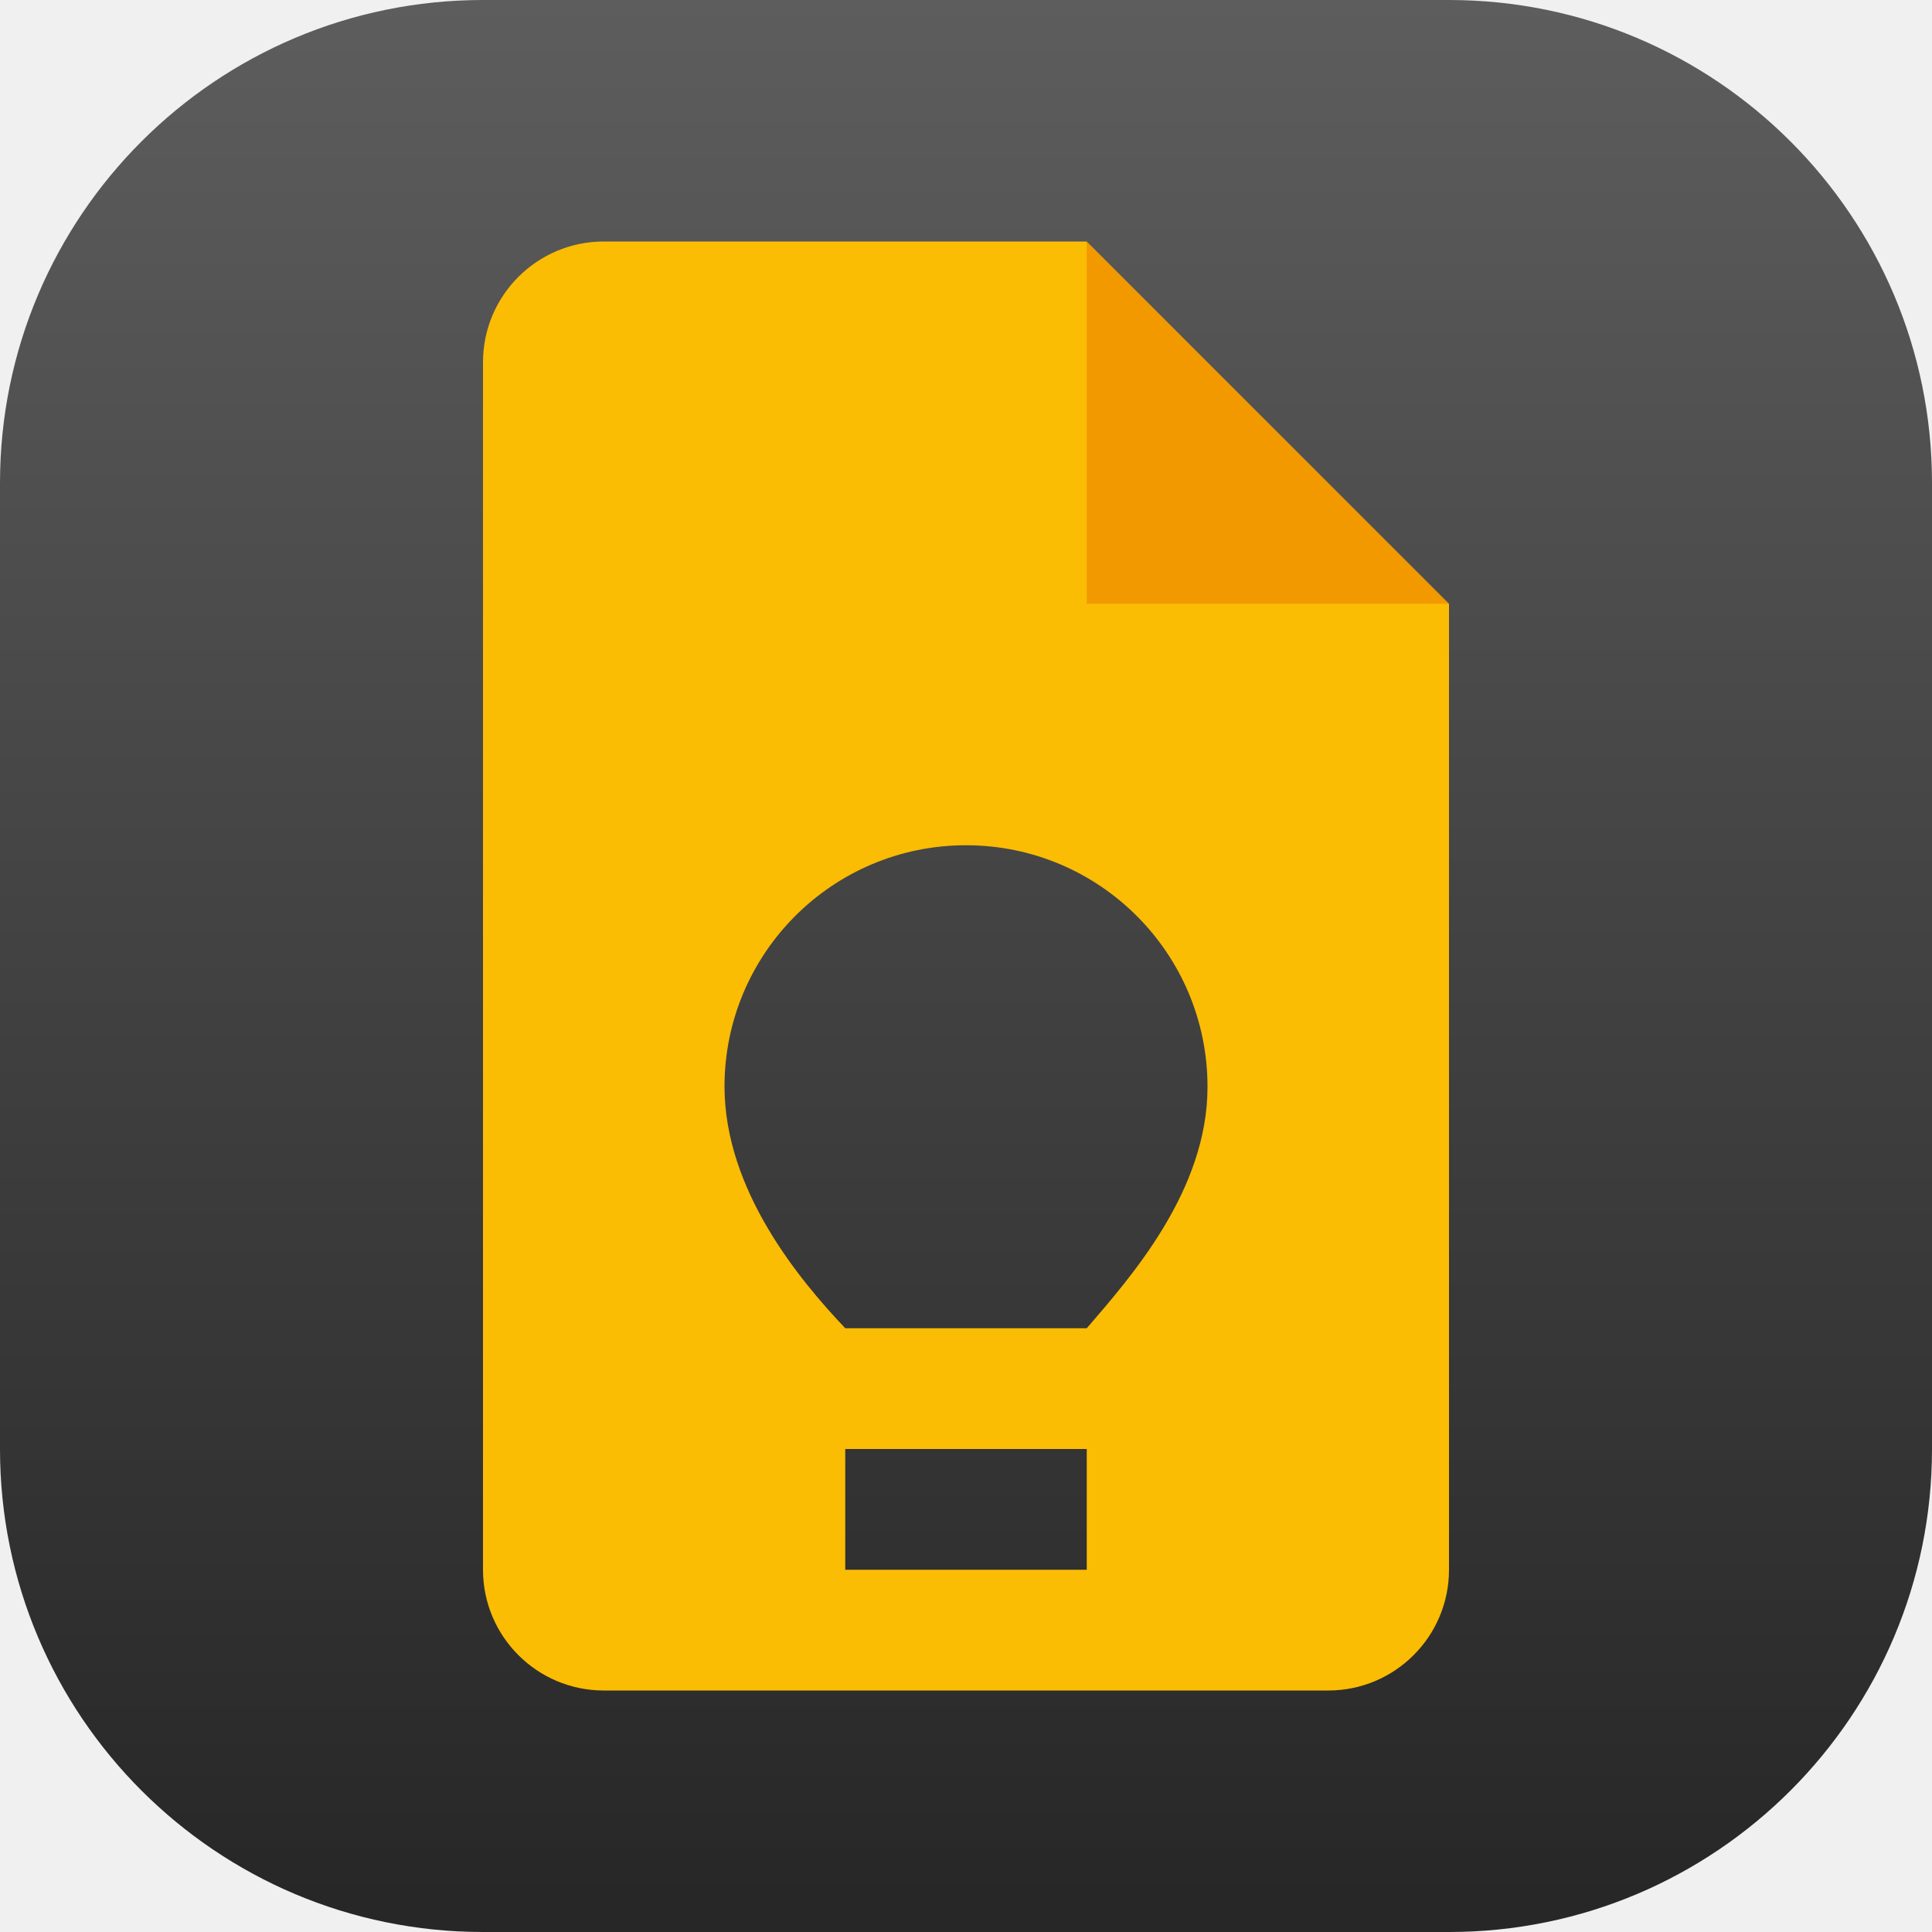
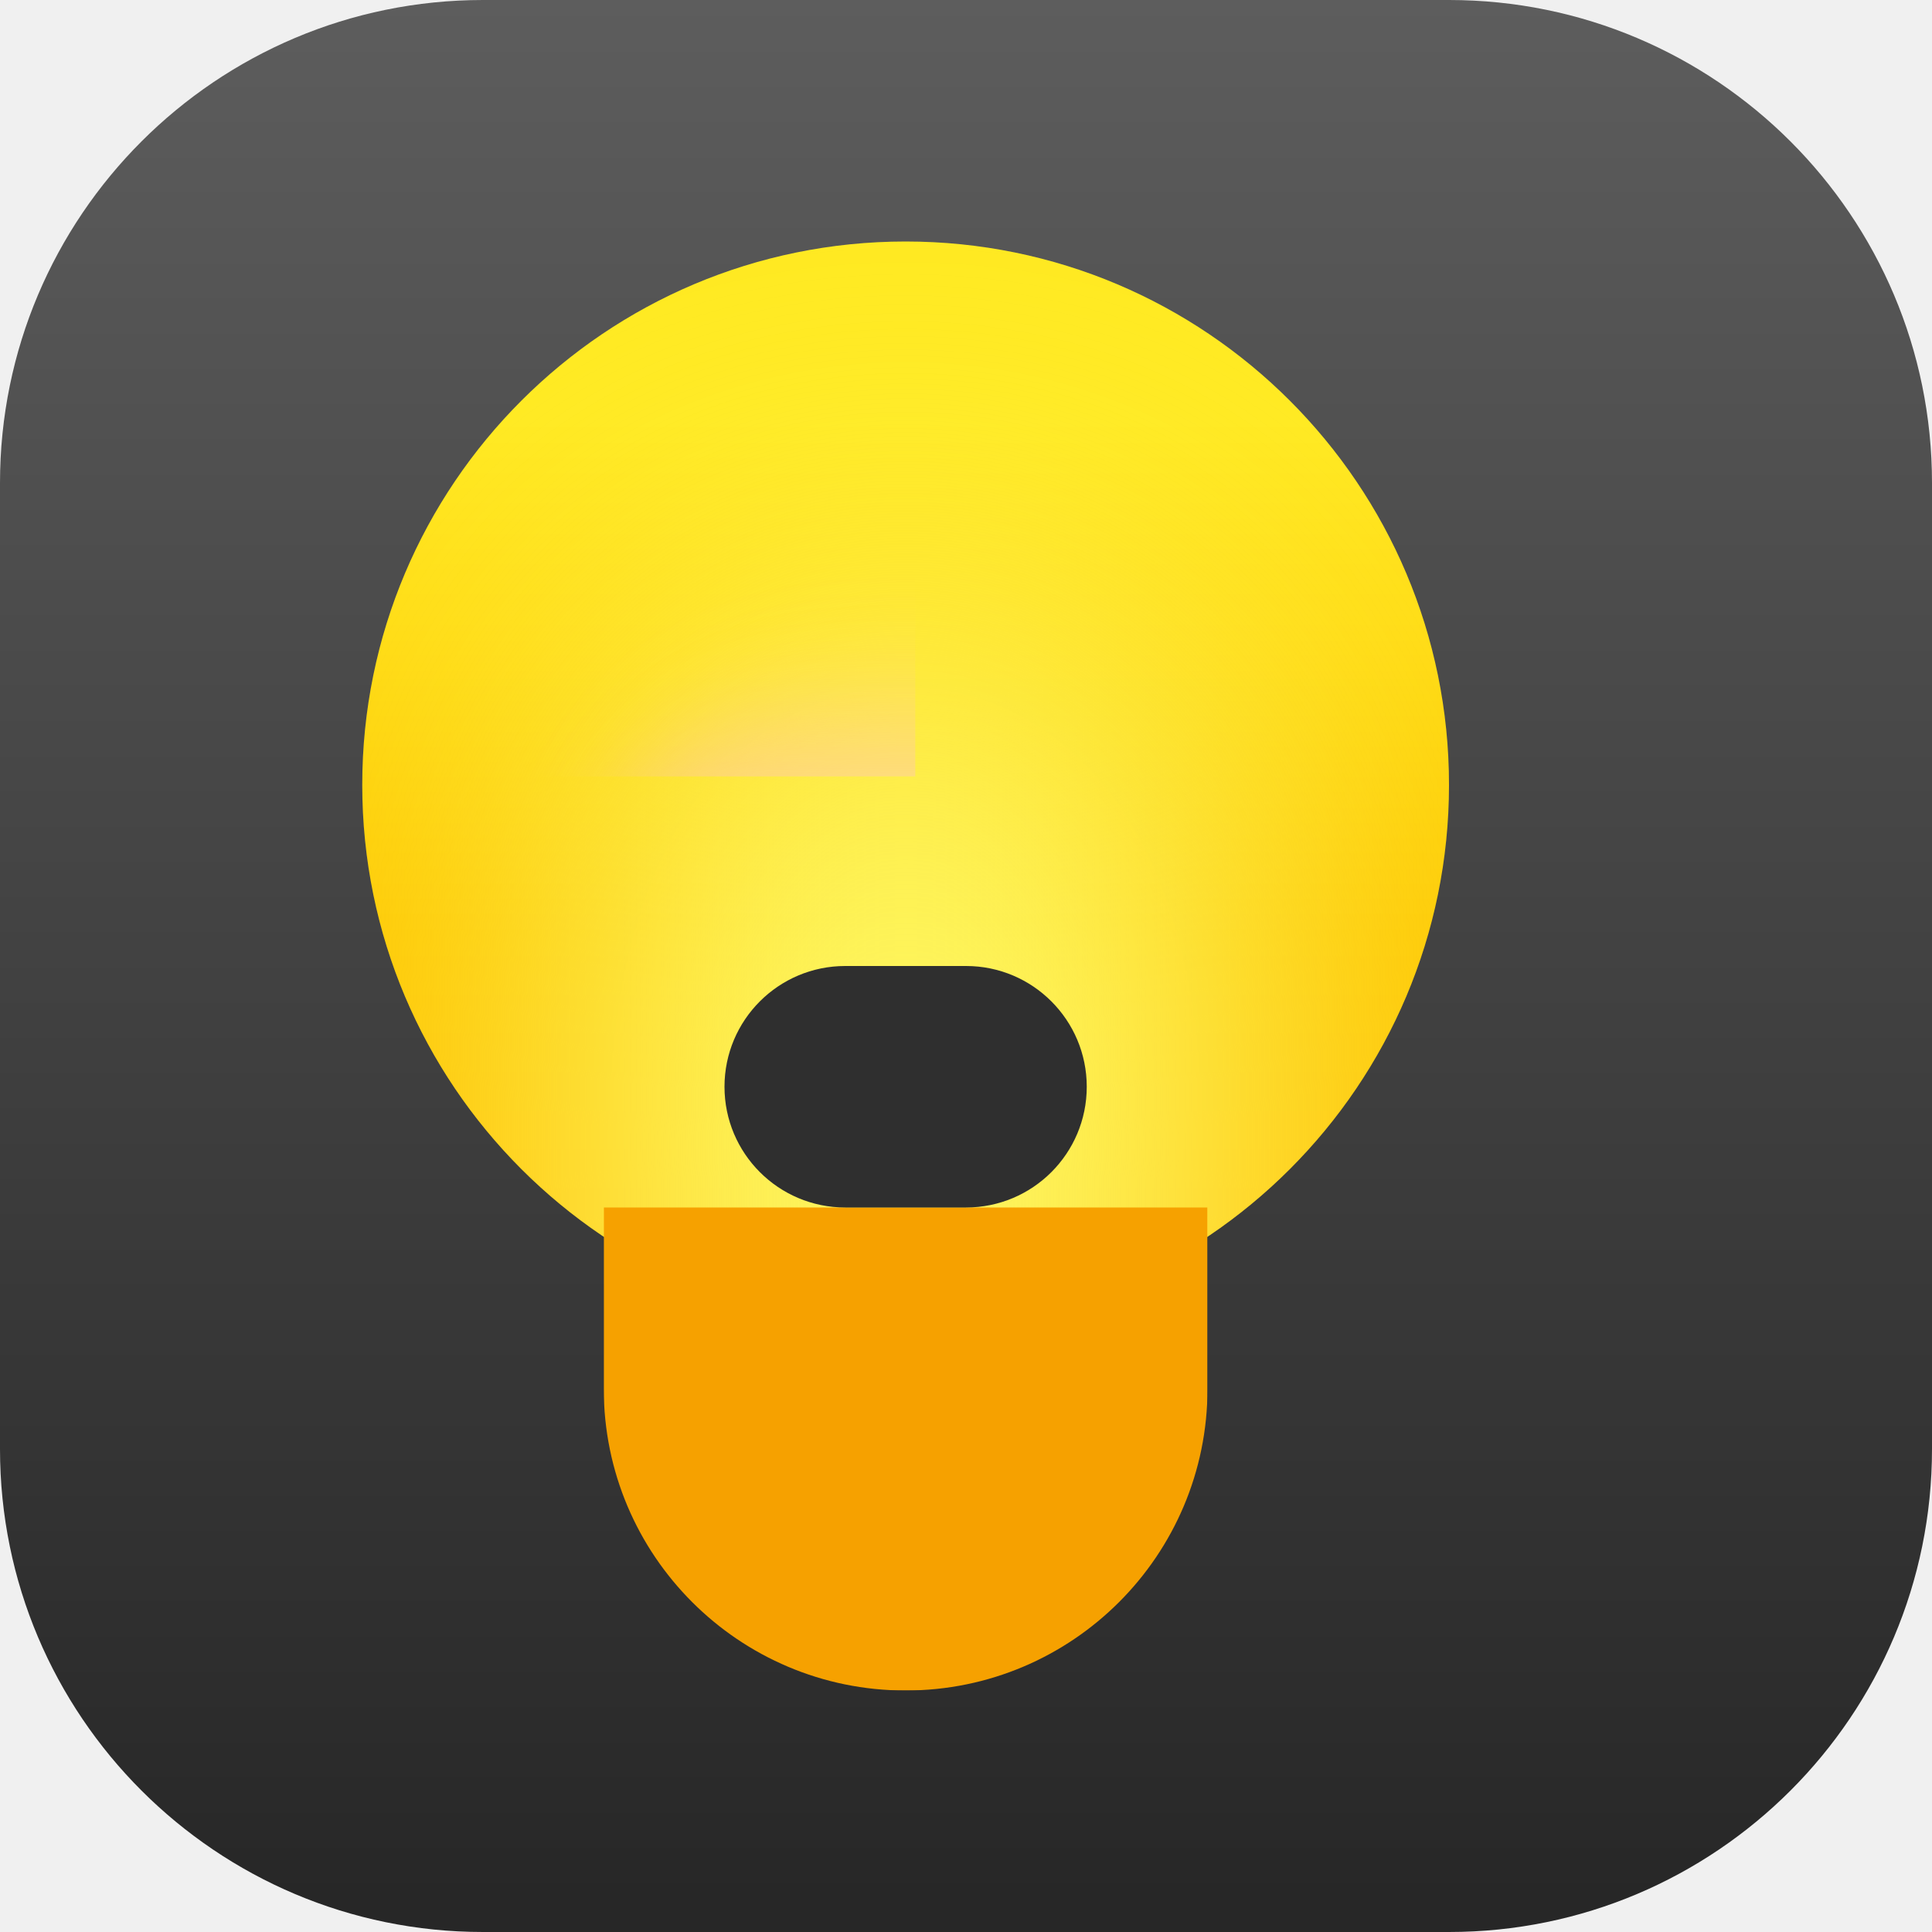
<svg xmlns="http://www.w3.org/2000/svg" xmlns:xlink="http://www.w3.org/1999/xlink" width="16" height="16" viewBox="0 0 16 16" version="1.1" id="svg1">
  <defs id="defs1">
    <linearGradient xlink:href="#4852" id="linearGradient2" x1="16" y1="15.735" x2="16" y2="0" gradientUnits="userSpaceOnUse" />
    <linearGradient id="4852">
      <stop style="stop-color:#272727;stop-opacity:1;" offset="0" id="stop14555" />
      <stop style="stop-color:#5d5d5d;stop-opacity:1;" offset="1" id="stop14557" />
    </linearGradient>
+     <linearGradient xlink:href="#linearGradient1" id="linearGradient2-7" x1="16" y1="0" x2="16" y2="32" gradientUnits="userSpaceOnUse" gradientTransform="matrix(0.28125,0,0,0.28125,3,2)" />
+     <linearGradient id="linearGradient1">
+       <stop style="stop-color:#ffe921;stop-opacity:1;" offset="0.164" id="stop1" />
+       <stop style="stop-color:#fec700;stop-opacity:1;" offset="0.64" id="stop3" />
+       <stop style="stop-color:#ffbe00;stop-opacity:1;" offset="0.959" id="stop2" />
+     </linearGradient>
+     <mask maskUnits="userSpaceOnUse" id="mask3">
+       <circle style="fill:#ffffff;fill-opacity:1;stroke-width:0.281" id="circle3" cx="4.5" cy="4.5" r="4.5" />
+     </mask>
+     <filter style="color-interpolation-filters:sRGB" id="filter2" x="-0.932" y="-0.518" width="2.865" height="2.036">
+       <feGaussianBlur stdDeviation="1.943" id="feGaussianBlur2" />
+     </filter>
+     <linearGradient xlink:href="#linearGradient5" id="linearGradient6" x1="17.05" y1="12.766" x2="17" y2="34" gradientUnits="userSpaceOnUse" gradientTransform="translate(-1,-1.5)" />
+     <linearGradient id="linearGradient5">
+       <stop style="stop-color:#ffb8dd;stop-opacity:0;" offset="0.114" id="stop5" />
+       <stop style="stop-color:#ffb5e8;stop-opacity:1;" offset="0.678" id="stop6" />
+     </linearGradient>
+     <mask maskUnits="userSpaceOnUse" id="mask2">
+       <circle style="fill:#ffffff;stroke-width:0.75" id="circle2" cx="17.333" cy="17.833" r="15" />
+     </mask>
+     <filter style="color-interpolation-filters:sRGB" id="filter6" x="-0.182" y="-0.101" width="1.365" height="1.203">
+       <feGaussianBlur stdDeviation="1.266" id="feGaussianBlur6" />
+     </filter>
+     <mask maskUnits="userSpaceOnUse" id="mask1">
+       <rect style="fill:#ffffff;fill-opacity:1;stroke-width:0.423" id="rect1-5" width="5" height="4" x="2" y="8" />
+     </mask>
  </defs>
  <rect style="fill:url(#linearGradient2)" id="rect1" width="16" height="16" x="0" y="0" ry="4" />
-   <path id="path1151" style="fill:#fbbc04;fill-opacity:1;stroke-width:0.25;stroke-linecap:square;stroke-linejoin:bevel" d="M 5 2 C 4.448 2 4 2.448 4 3 L 4 13 C 4 13.552 4.448 14 5 14 L 11 14 C 11.552 14 12 13.552 12 13 L 12 5 L 9.5 4.5 L 9 2 L 5 2 z M 8 7 C 9.105 7 10 7.895 10 9 C 10.001 9.859 9.365 10.576 9 11 L 7 11 C 6.617 10.596 6.002 9.856 6 9 C 6 7.895 6.895 7 8 7 z M 7 12 L 9 12 L 9 13 L 7 13 L 7 12 z " />
-   <path d="m 9,2 3,3 H 9 Z" style="fill:#f29900;fill-opacity:1;stroke-width:0.144;stroke-linecap:square;stroke-linejoin:bevel" id="path1123" />
+   <circle style="fill:url(#linearGradient2-7);stroke-width:0.225" id="path1" cx="7.5" cy="6.5" r="4.5" />
+   <rect style="fill:#fdfd6d;fill-opacity:1;stroke-width:0.375;filter:url(#filter2)" id="rect8" width="5" height="9" x="2" y="3" ry="2.5" mask="url(#mask3)" transform="translate(3,2)" />
+   <rect style="fill:url(#linearGradient6);filter:url(#filter6)" id="rect5" width="16.667" height="30" x="9" y="14.5" ry="7" mask="url(#mask2)" transform="matrix(0.3,0,0,0.3,2.3,1.15)" />
+   <rect style="fill:#f6a100;fill-opacity:1;stroke-width:0.357" id="rect3" width="5" height="9" x="2" y="3" ry="2.5" mask="url(#mask1)" transform="translate(3,2)" />
+   <rect style="fill:#2f2f2f;fill-opacity:1;stroke-width:0.224" id="rect10" width="3" height="2" x="6" y="8" ry="1" />
</svg>
